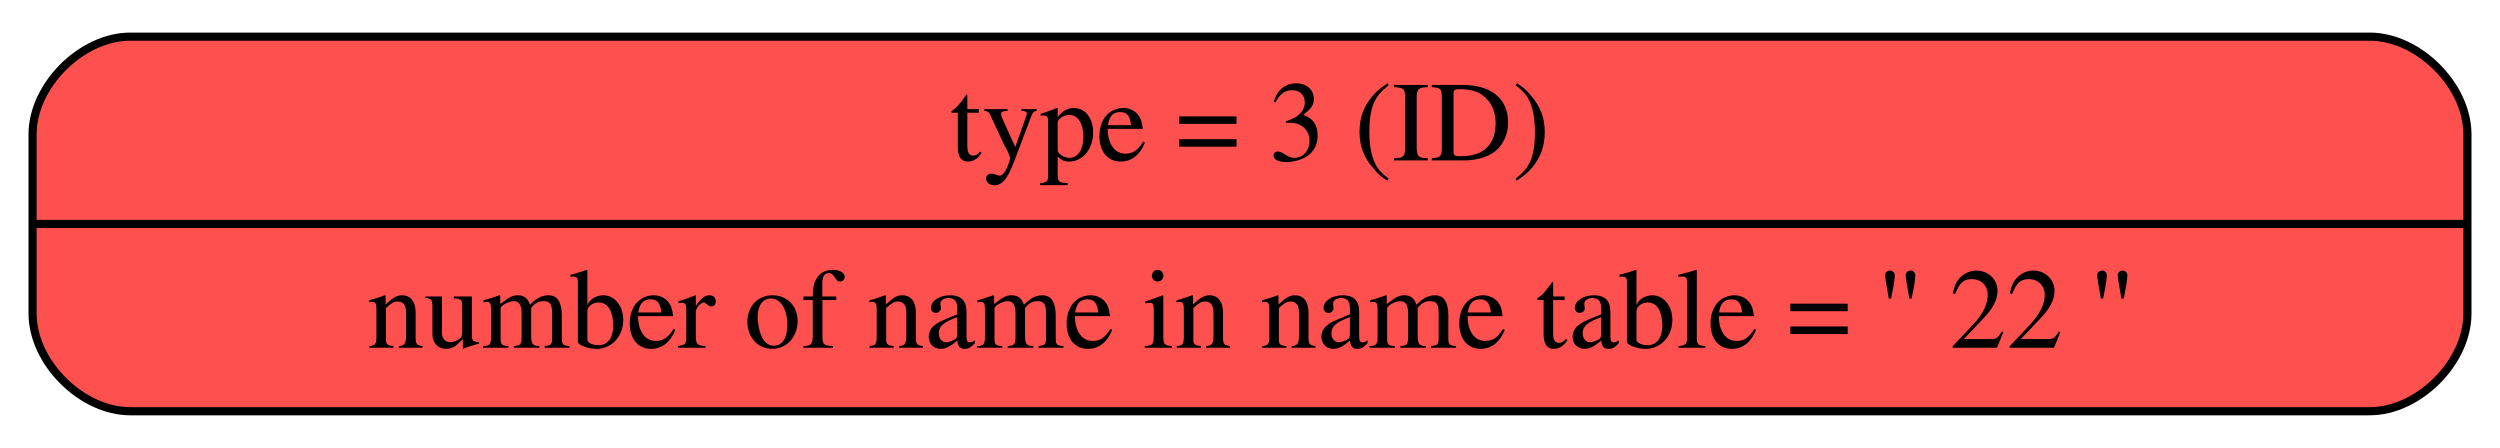
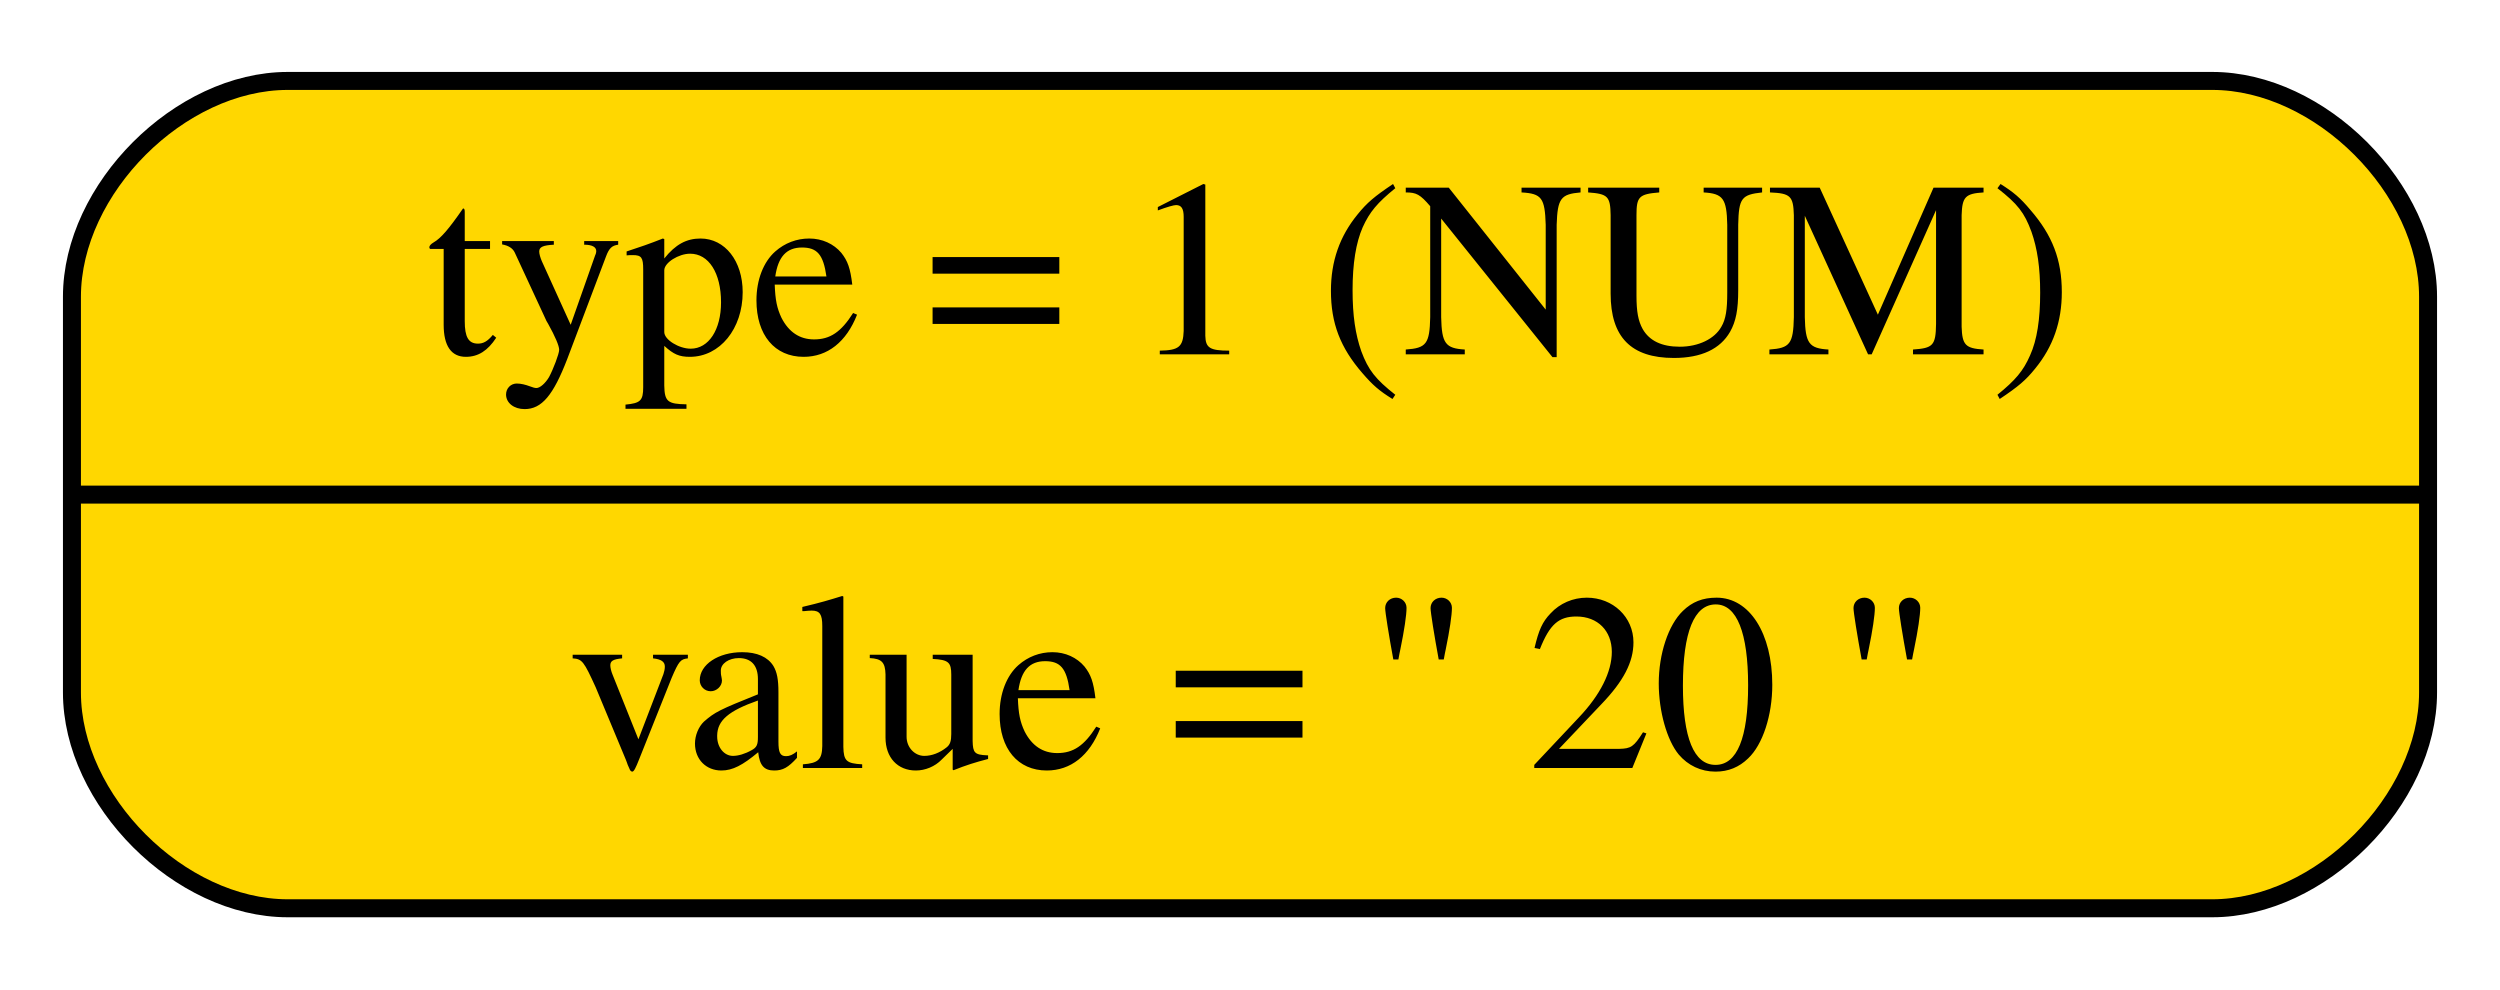
- <svg xmlns="http://www.w3.org/2000/svg" width="307pt" height="55pt" viewBox="0.00 0.00 307.00 55.00">
+ <svg xmlns="http://www.w3.org/2000/svg" width="139pt" height="55pt" viewBox="0.00 0.00 139.00 55.00">
  <g id="graph0" class="graph" transform="scale(1 1) rotate(0) translate(4 51)">
    <g id="node1" class="node">
-       <path fill="#ff5050" stroke="black" d="M12,-0.5C12,-0.5 287,-0.5 287,-0.5 293,-0.5 299,-6.5 299,-12.5 299,-12.5 299,-34.5 299,-34.5 299,-40.5 293,-46.5 287,-46.5 287,-46.5 12,-46.5 12,-46.5 6,-46.5 0,-40.5 0,-34.5 0,-34.5 0,-12.5 0,-12.5 0,-6.5 6,-0.5 12,-0.5" />
-       <text text-anchor="middle" x="149.5" y="-31.3" font-family="Times,serif" font-size="14.00">type = 3 (ID)</text>
-       <polyline fill="none" stroke="black" points="0,-23.5 299,-23.5 " />
-       <text text-anchor="middle" x="149.5" y="-8.3" font-family="Times,serif" font-size="14.00">number of name in name table = '' 22 ''</text>
+       <path fill="#ffd700" stroke="black" d="M12,-0.5C12,-0.5 119,-0.5 119,-0.5 125,-0.5 131,-6.5 131,-12.5 131,-12.5 131,-34.5 131,-34.5 131,-40.5 125,-46.5 119,-46.5 119,-46.5 12,-46.5 12,-46.5 6,-46.5 0,-40.5 0,-34.5 0,-34.5 0,-12.5 0,-12.5 0,-6.5 6,-0.5 12,-0.5" />
+       <text text-anchor="middle" x="65.5" y="-31.3" font-family="Times,serif" font-size="14.00">type = 1 (NUM)</text>
+       <polyline fill="none" stroke="black" points="0,-23.5 131,-23.5 " />
+       <text text-anchor="middle" x="65.5" y="-8.3" font-family="Times,serif" font-size="14.00">value = '' 20 ''</text>
    </g>
  </g>
</svg>
